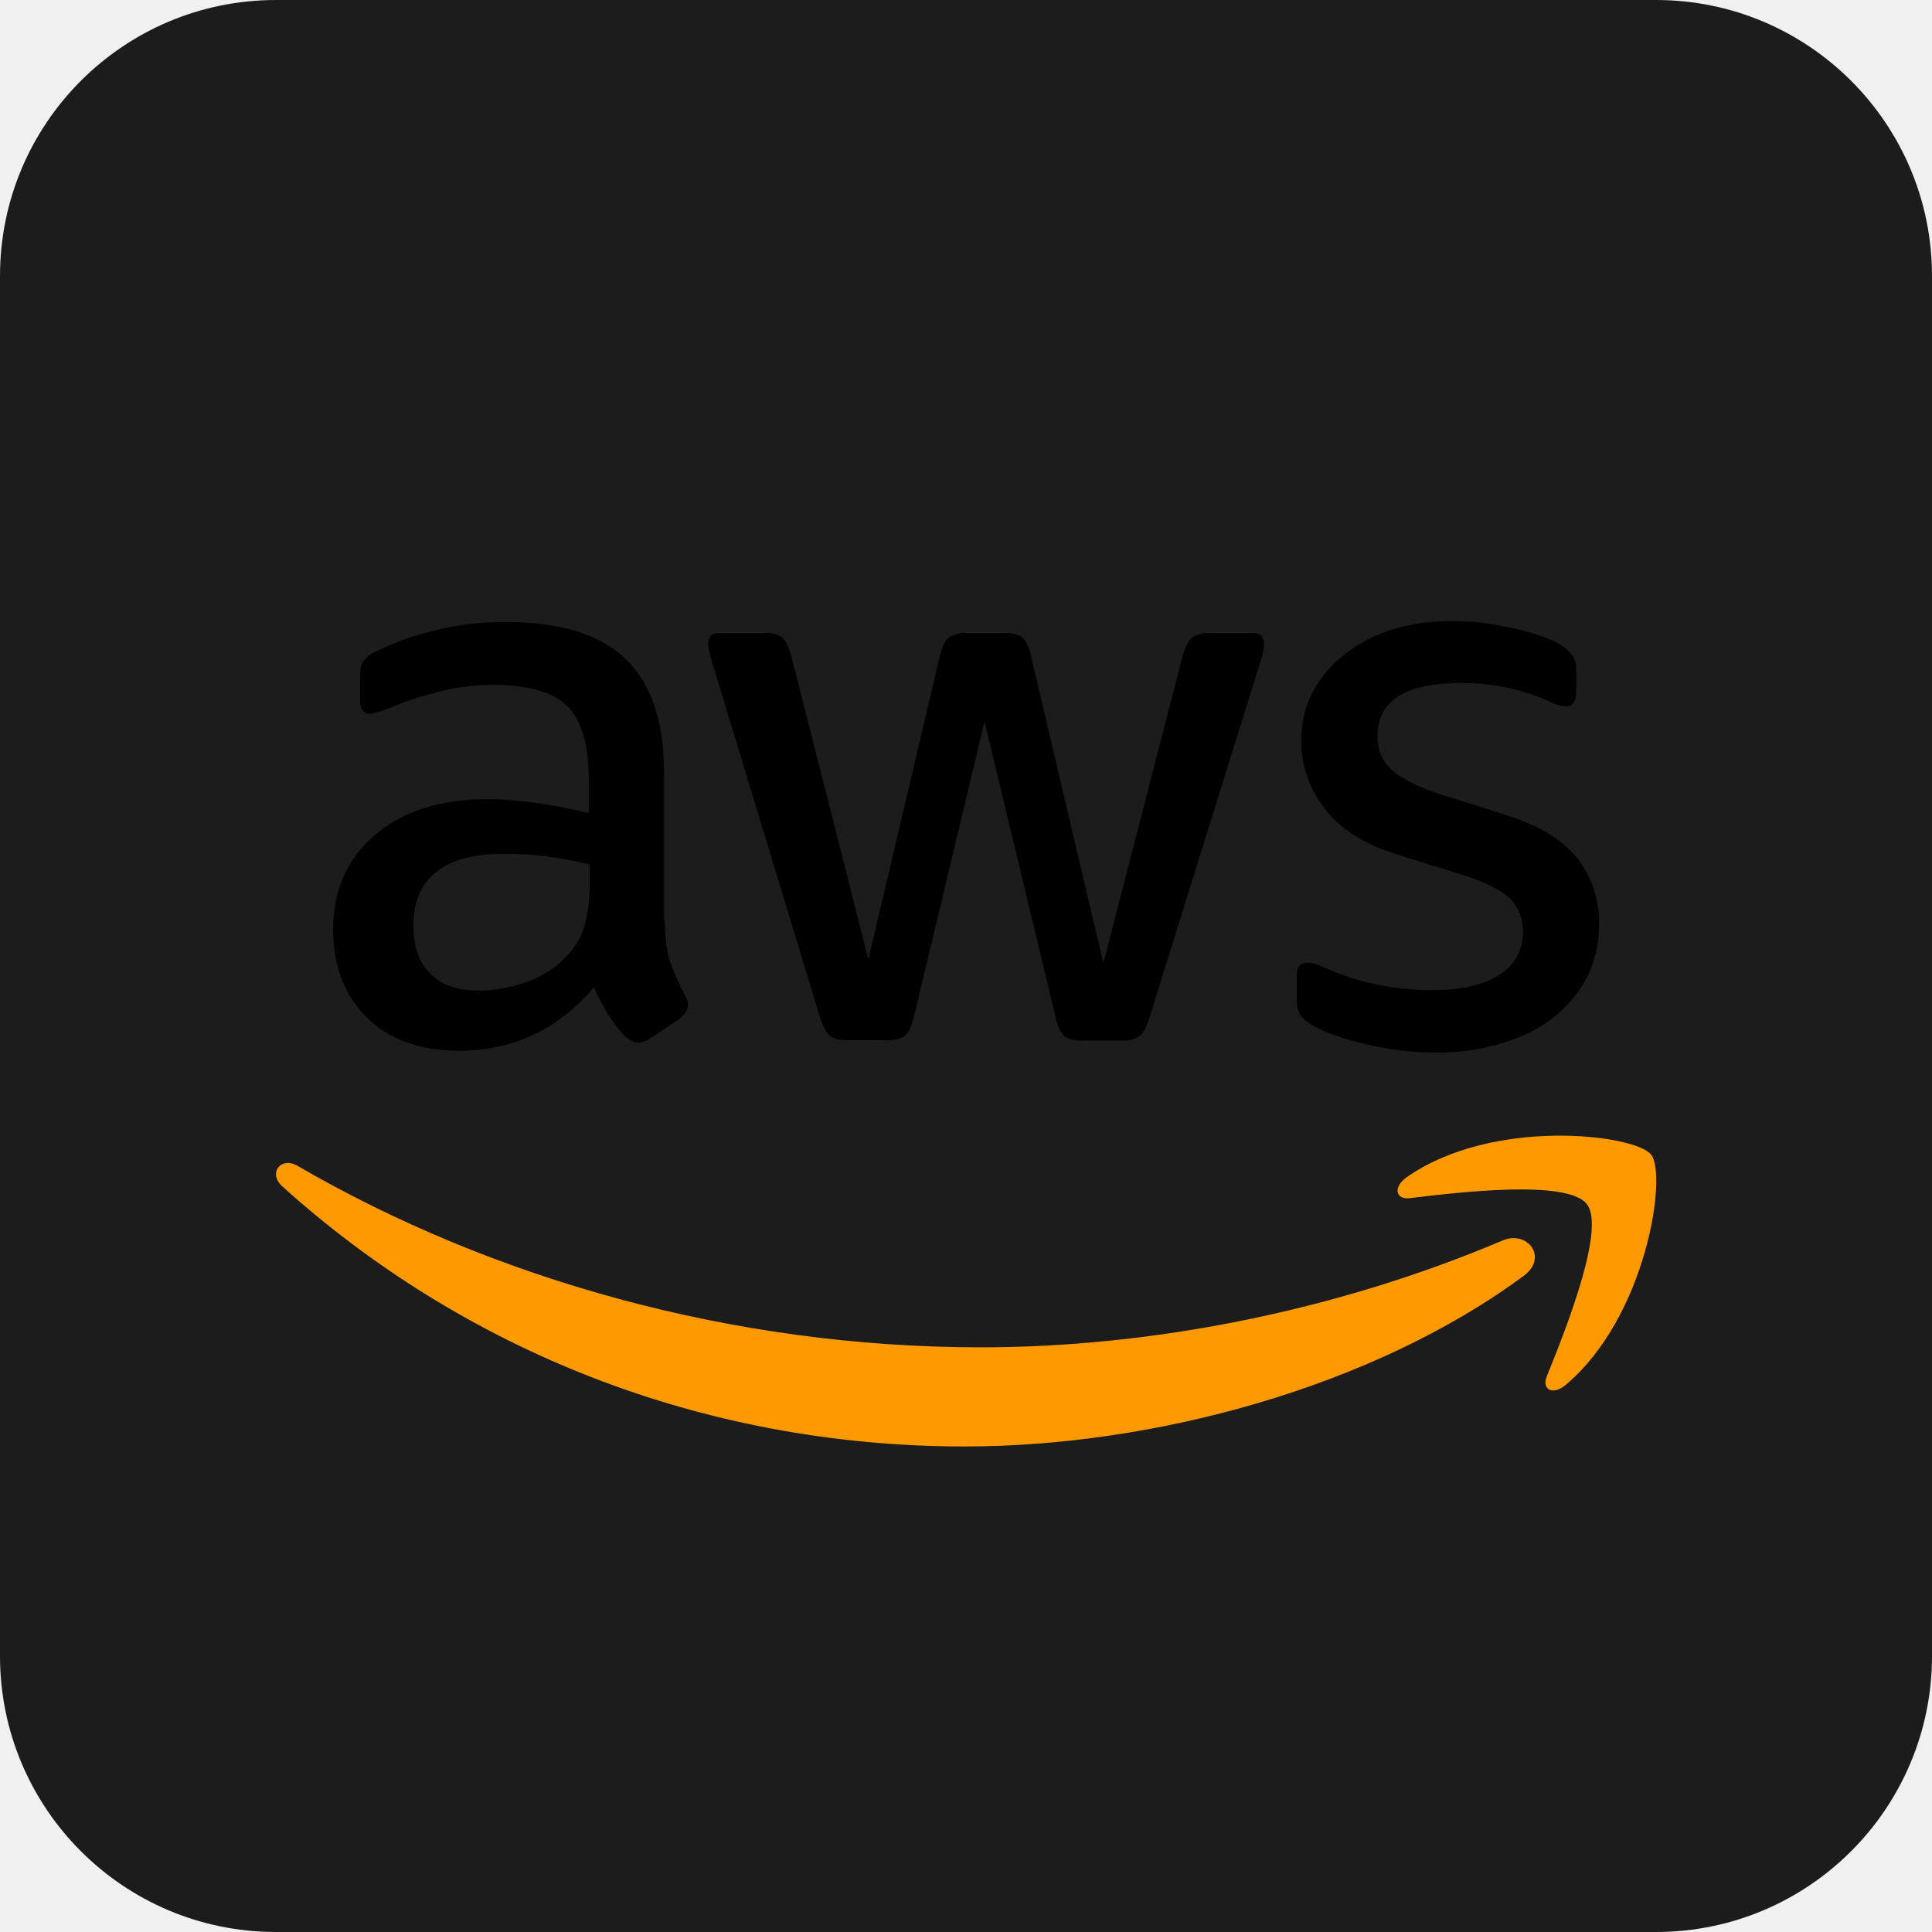
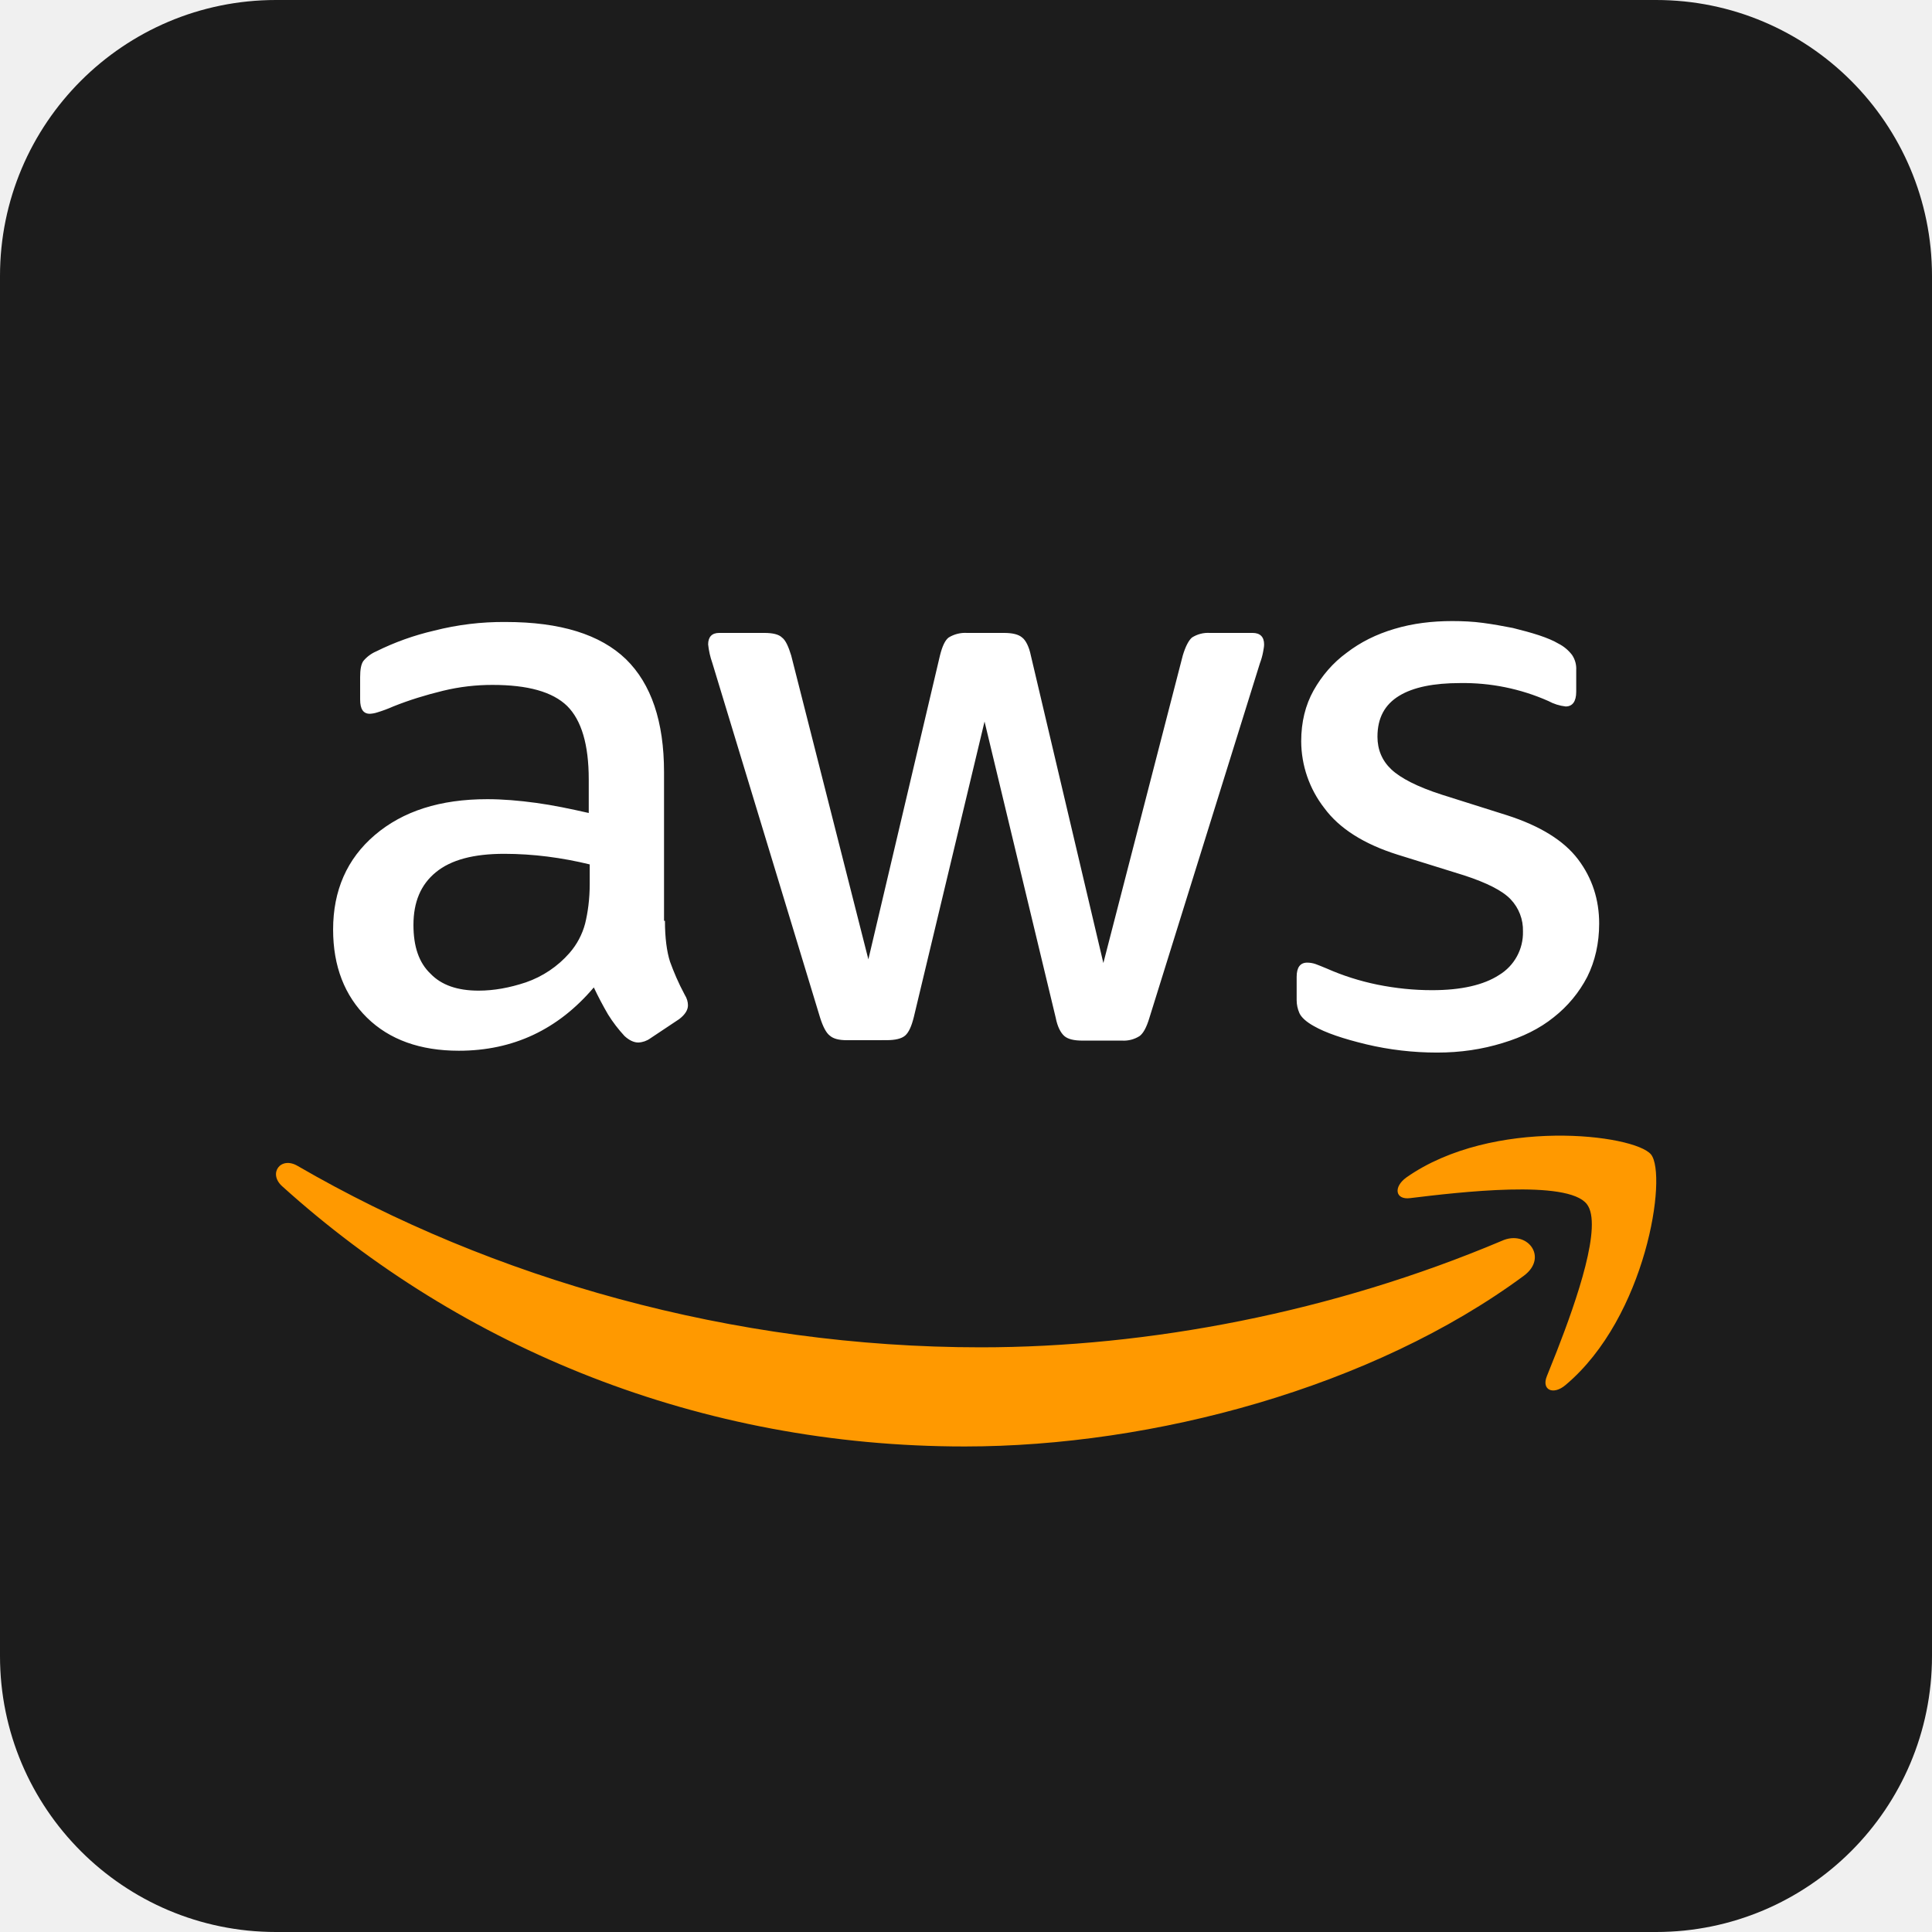
<svg xmlns="http://www.w3.org/2000/svg" width="56" height="56" viewBox="0 0 56 56">
  <rect width="56" height="56" rx="8" fill="#1c1c1c" />
-   <g transform="translate(8 8) scale(1.667)">
+   <g transform="translate(8 8) scale(1.667)" fill="#ffffff">
    <path d="M6.763 11.212c0 .296.032.535.088.71.064.176.144.368.256.576.04.063.056.127.056.183 0 .08-.048.16-.152.24l-.503.335a.383.383 0 01-.208.072c-.08 0-.16-.04-.239-.112a2.47 2.47 0 01-.287-.375 6.18 6.18 0 01-.248-.471c-.622.734-1.405 1.101-2.347 1.101-.67 0-1.205-.191-1.596-.574-.39-.384-.59-.894-.59-1.533 0-.678.24-1.23.726-1.644.487-.415 1.133-.623 1.955-.623.272 0 .551.024.846.064.296.04.6.104.918.176v-.583c0-.607-.127-1.03-.375-1.277-.255-.248-.686-.367-1.3-.367-.28 0-.568.031-.863.103-.295.072-.583.16-.862.272a2.4 2.4 0 01-.28.104.488.488 0 01-.127.023c-.112 0-.168-.08-.168-.247v-.391c0-.128.016-.224.056-.28a.597.597 0 01.224-.167 4.577 4.577 0 011.005-.36 4.84 4.84 0 011.246-.151c.95 0 1.644.216 2.091.647.44.43.662 1.085.662 1.963v2.586h.016zm-3.24 1.214c.263 0 .534-.048.822-.144a1.78 1.78 0 00.758-.51 1.27 1.27 0 00.272-.512c.047-.191.08-.423.08-.694v-.335a6.66 6.66 0 00-.735-.136 6.02 6.02 0 00-.75-.048c-.535 0-.926.104-1.19.32-.263.215-.39.518-.39.917 0 .375.095.655.295.846.191.2.47.296.838.296zm6.41.862c-.144 0-.24-.024-.304-.08-.064-.048-.12-.16-.168-.311L7.586 6.726a1.398 1.398 0 01-.072-.32c0-.128.064-.2.191-.2h.783c.151 0 .255.025.31.08.065.048.113.16.16.312l1.342 5.284 1.245-5.284c.04-.16.088-.264.151-.312a.549.549 0 01.32-.08h.638c.152 0 .256.025.32.08.063.048.12.16.151.312l1.261 5.348 1.381-5.348c.048-.16.104-.264.16-.312a.52.52 0 01.311-.08h.743c.127 0 .2.065.2.2 0 .04-.009.08-.017.128a1.137 1.137 0 01-.056.2l-1.923 6.17c-.048.16-.104.263-.168.311a.51.51 0 01-.303.08h-.687c-.15 0-.255-.024-.32-.08-.063-.056-.119-.16-.15-.32L12.32 7.747l-1.23 5.14c-.04.16-.087.264-.15.32-.065.056-.177.08-.32.08l-.686.001zm10.256.215c-.415 0-.83-.048-1.229-.143-.399-.096-.71-.2-.918-.32-.128-.071-.215-.151-.247-.223a.563.563 0 01-.048-.224v-.407c0-.167.064-.247.183-.247.048 0 .096.008.144.024.048.016.12.048.2.08.271.12.566.215.878.279.32.064.63.096.95.096.502 0 .894-.088 1.165-.264a.86.86 0 00.415-.758.777.777 0 00-.215-.559c-.144-.151-.416-.287-.807-.415l-1.157-.36c-.583-.183-1.014-.454-1.277-.813a1.902 1.902 0 01-.4-1.158c0-.335.073-.63.216-.886.144-.255.335-.479.575-.654.24-.184.51-.32.83-.415.32-.096.655-.136 1.006-.136.175 0 .36.008.535.032.183.024.35.056.518.088.16.04.312.08.455.127.144.048.256.096.336.144a.69.69 0 01.24.2.43.43 0 01.071.263v.375c0 .168-.064.256-.184.256a.83.83 0 01-.303-.096 3.652 3.652 0 00-1.532-.311c-.455 0-.815.071-1.062.223-.248.152-.375.383-.375.71 0 .224.08.416.24.567.16.152.454.304.877.44l1.134.358c.574.184.99.44 1.237.767.247.327.367.702.367 1.117 0 .343-.072.655-.207.926a2.157 2.157 0 01-.583.703c-.248.2-.543.343-.886.447-.36.111-.734.167-1.142.167z" />
    <path d="M.378 15.475c3.384 1.963 7.56 3.153 11.877 3.153 2.914 0 6.114-.607 9.06-1.852.44-.2.814.287.383.607-2.626 1.94-6.442 2.969-9.722 2.969-4.598 0-8.74-1.7-11.87-4.526-.247-.223-.024-.527.272-.351zm23.531-.2c.287.36-.08 2.826-1.485 4.007-.215.184-.423.088-.327-.151l.175-.439c.343-.88.802-2.198.52-2.555-.336-.43-2.22-.207-3.074-.103-.255.032-.295-.192-.063-.36 1.5-1.053 3.967-.75 4.254-.399z" fill="#F90" />
  </g>
</svg>
